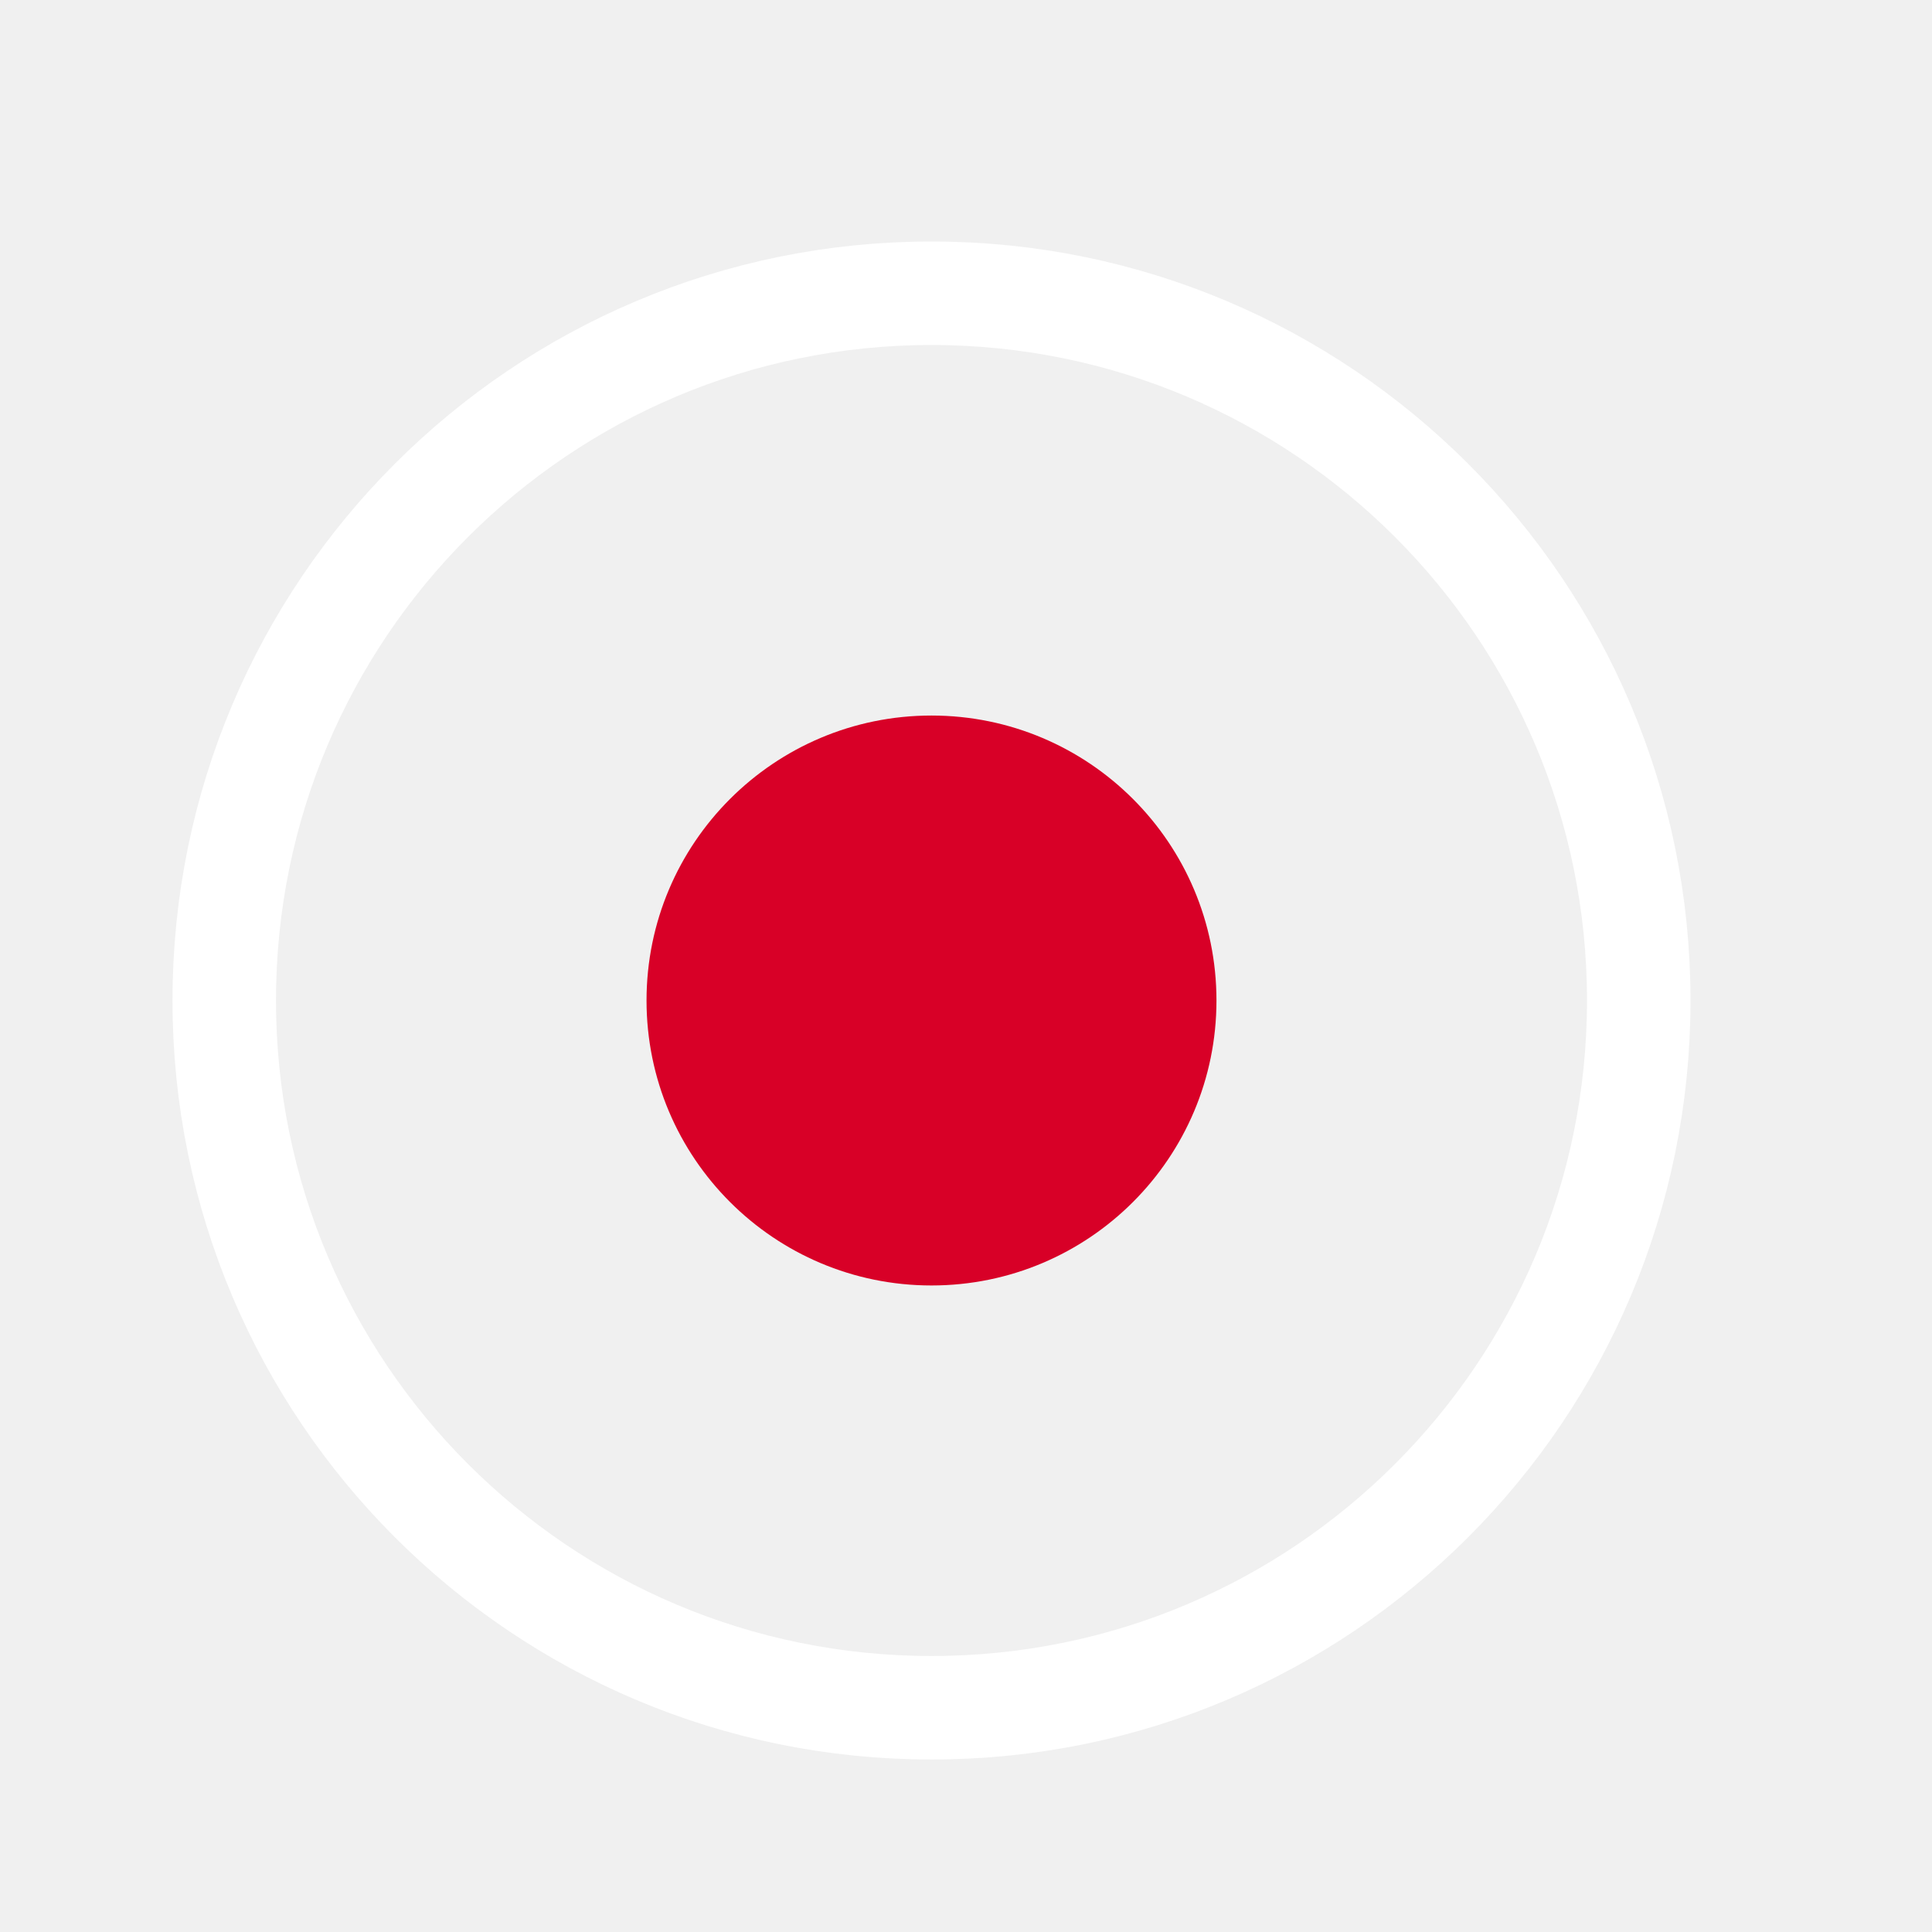
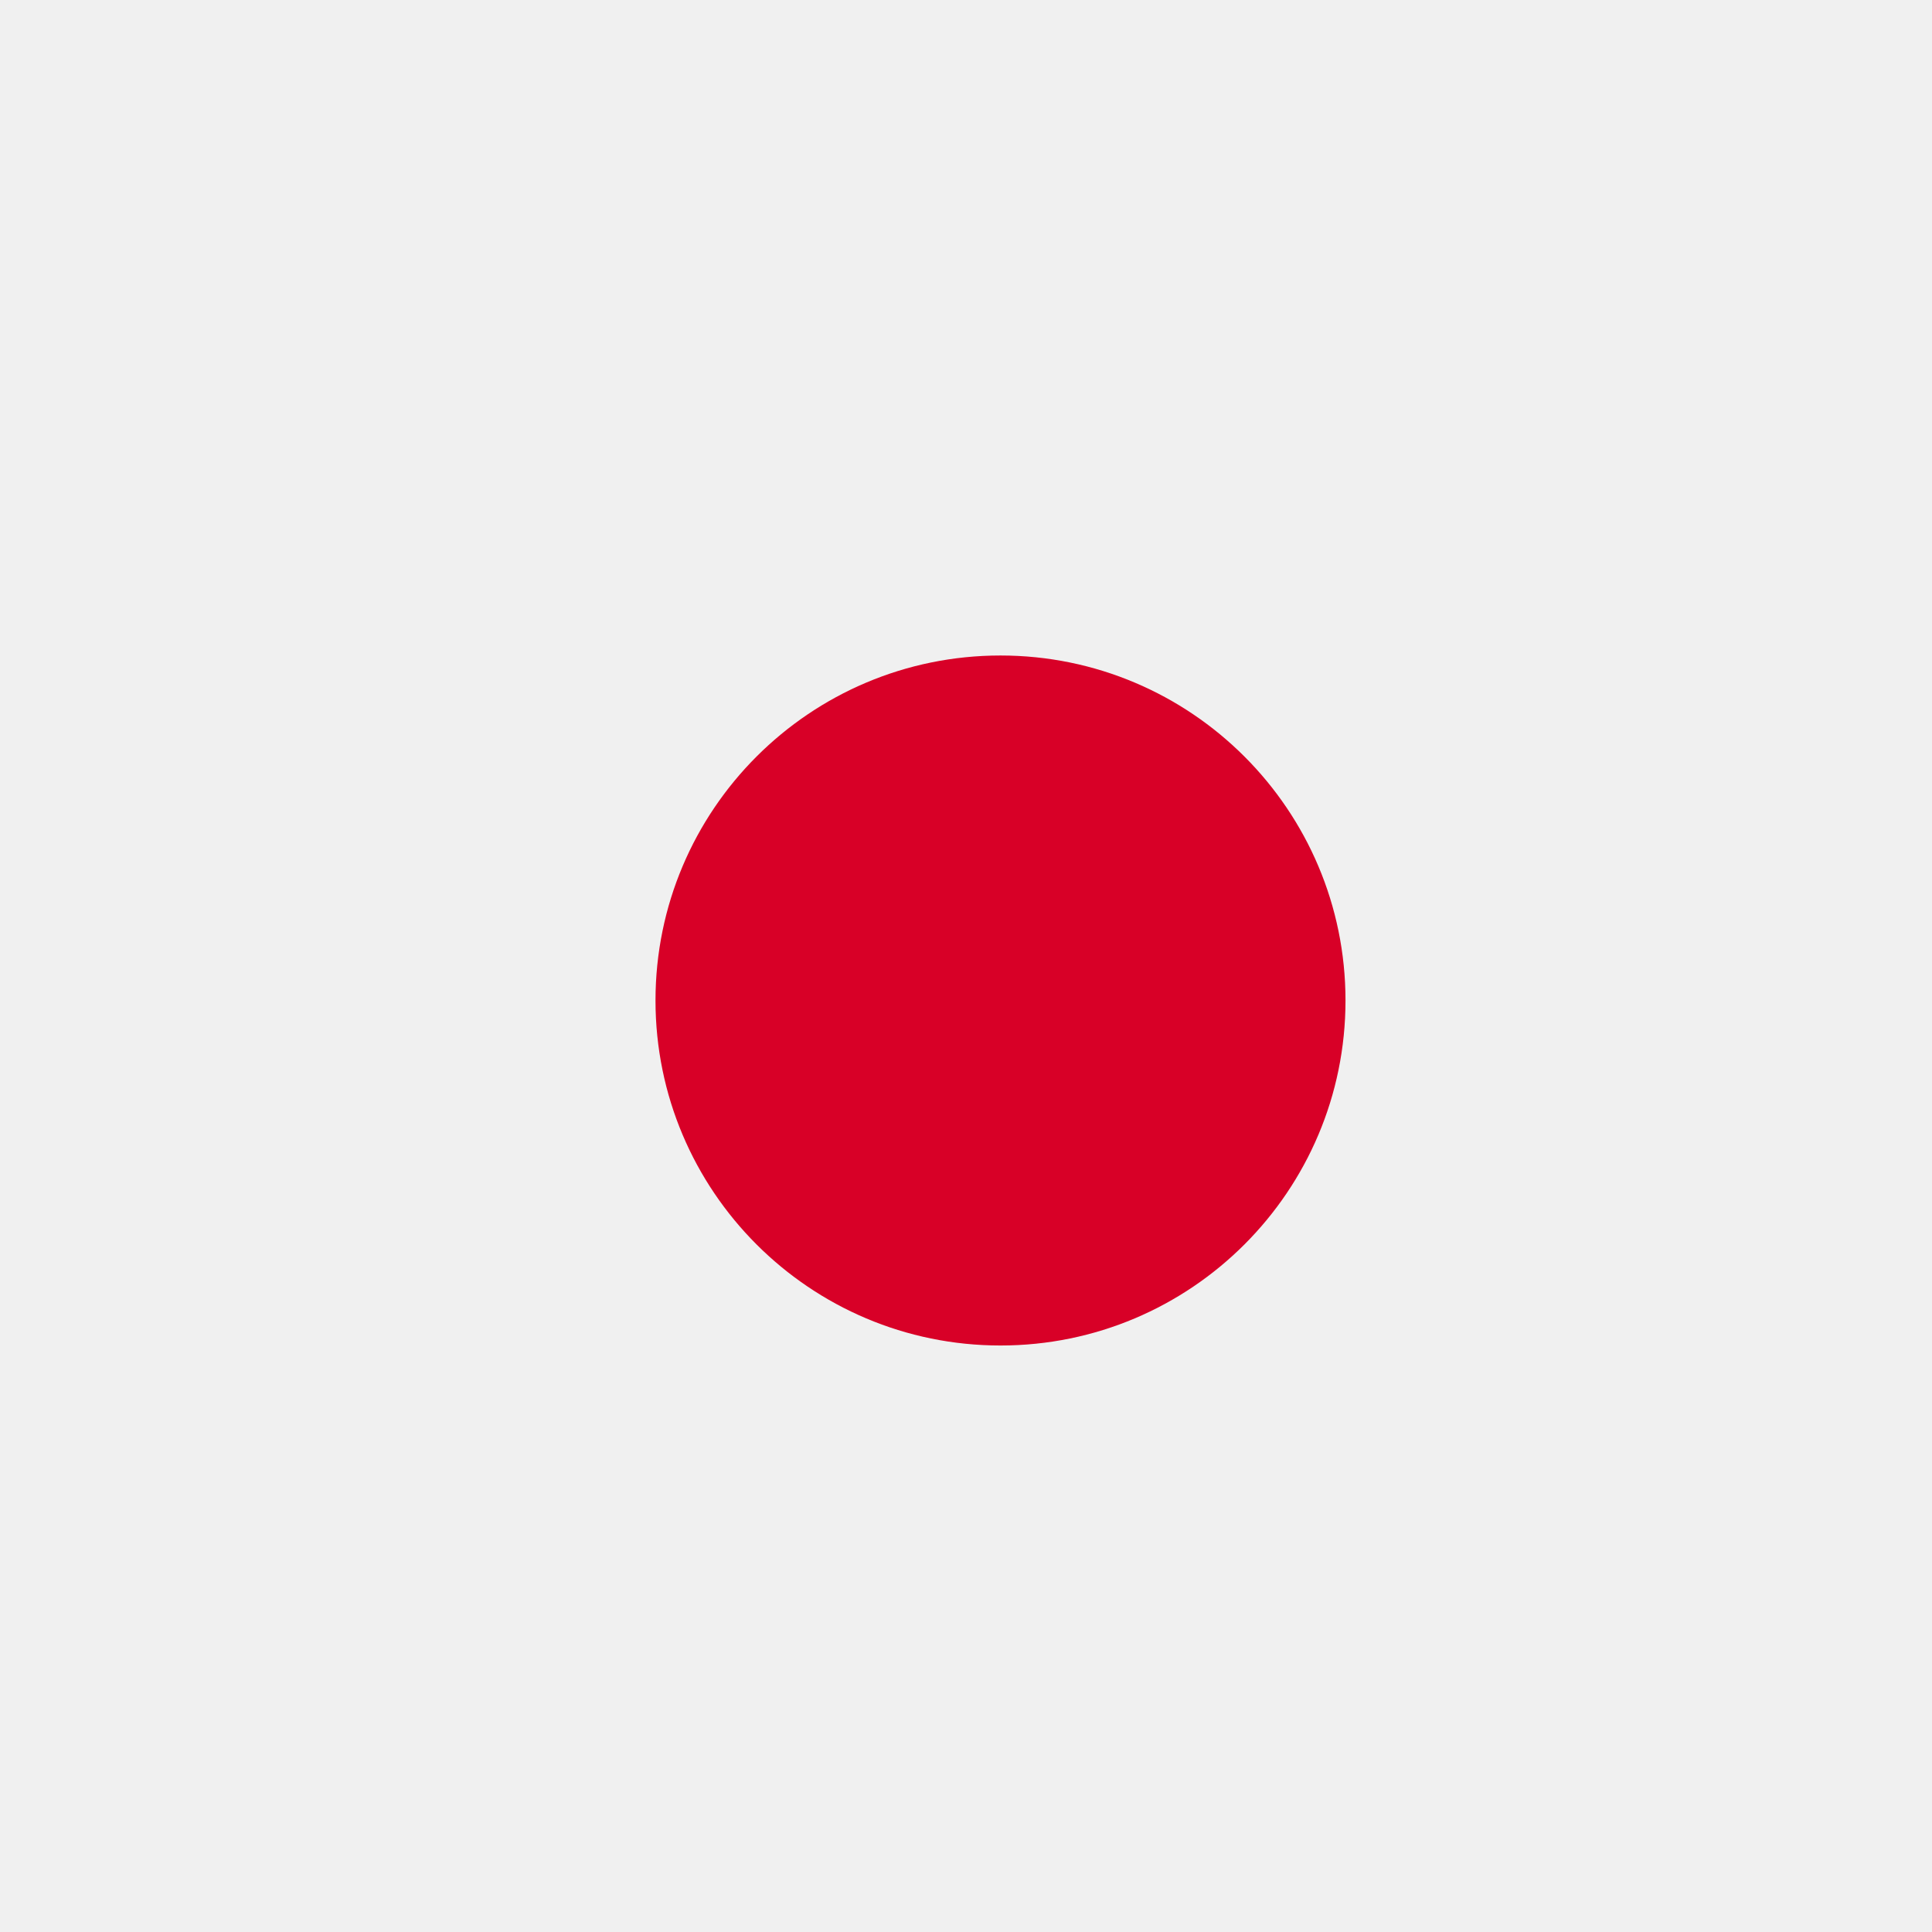
- <svg xmlns="http://www.w3.org/2000/svg" xmlns:xlink="http://www.w3.org/1999/xlink" width="28px" height="28px" viewBox="0 0 28 28" version="1.1">
-   <defs>
-     <circle id="path-1" cx="9.5" cy="9.5" r="9.5" />
-   </defs>
+ <svg xmlns="http://www.w3.org/2000/svg" width="28px" height="28px" viewBox="0 0 28 28" version="1.1">
+   <defs />
  <g id="Artboard-3" stroke="none" stroke-width="1" fill="none" fill-rule="evenodd">
-     <g id="japan" transform="translate(4, 5)" fill-rule="nonzero">
-       <g id="Oval">
-         <use fill="#F0F0F0" fill-rule="evenodd" xlink:href="#path-1" />
-         <circle stroke="#FFFFFF" stroke-width="1.5" cx="9.5" cy="9.5" r="10.25" />
-       </g>
-       <circle id="Oval" fill="#D80027" cx="9.5" cy="9.5" r="4.13" />
+     <g id="japan" transform="translate(3, 3)" fill-rule="nonzero">
+       <circle id="Oval" fill="#F0F0F0" cx="11.5" cy="11.5" r="11.5" />
+       <circle id="Oval" fill="#D80027" cx="11.5" cy="11.5" r="5" />
    </g>
  </g>
</svg>
